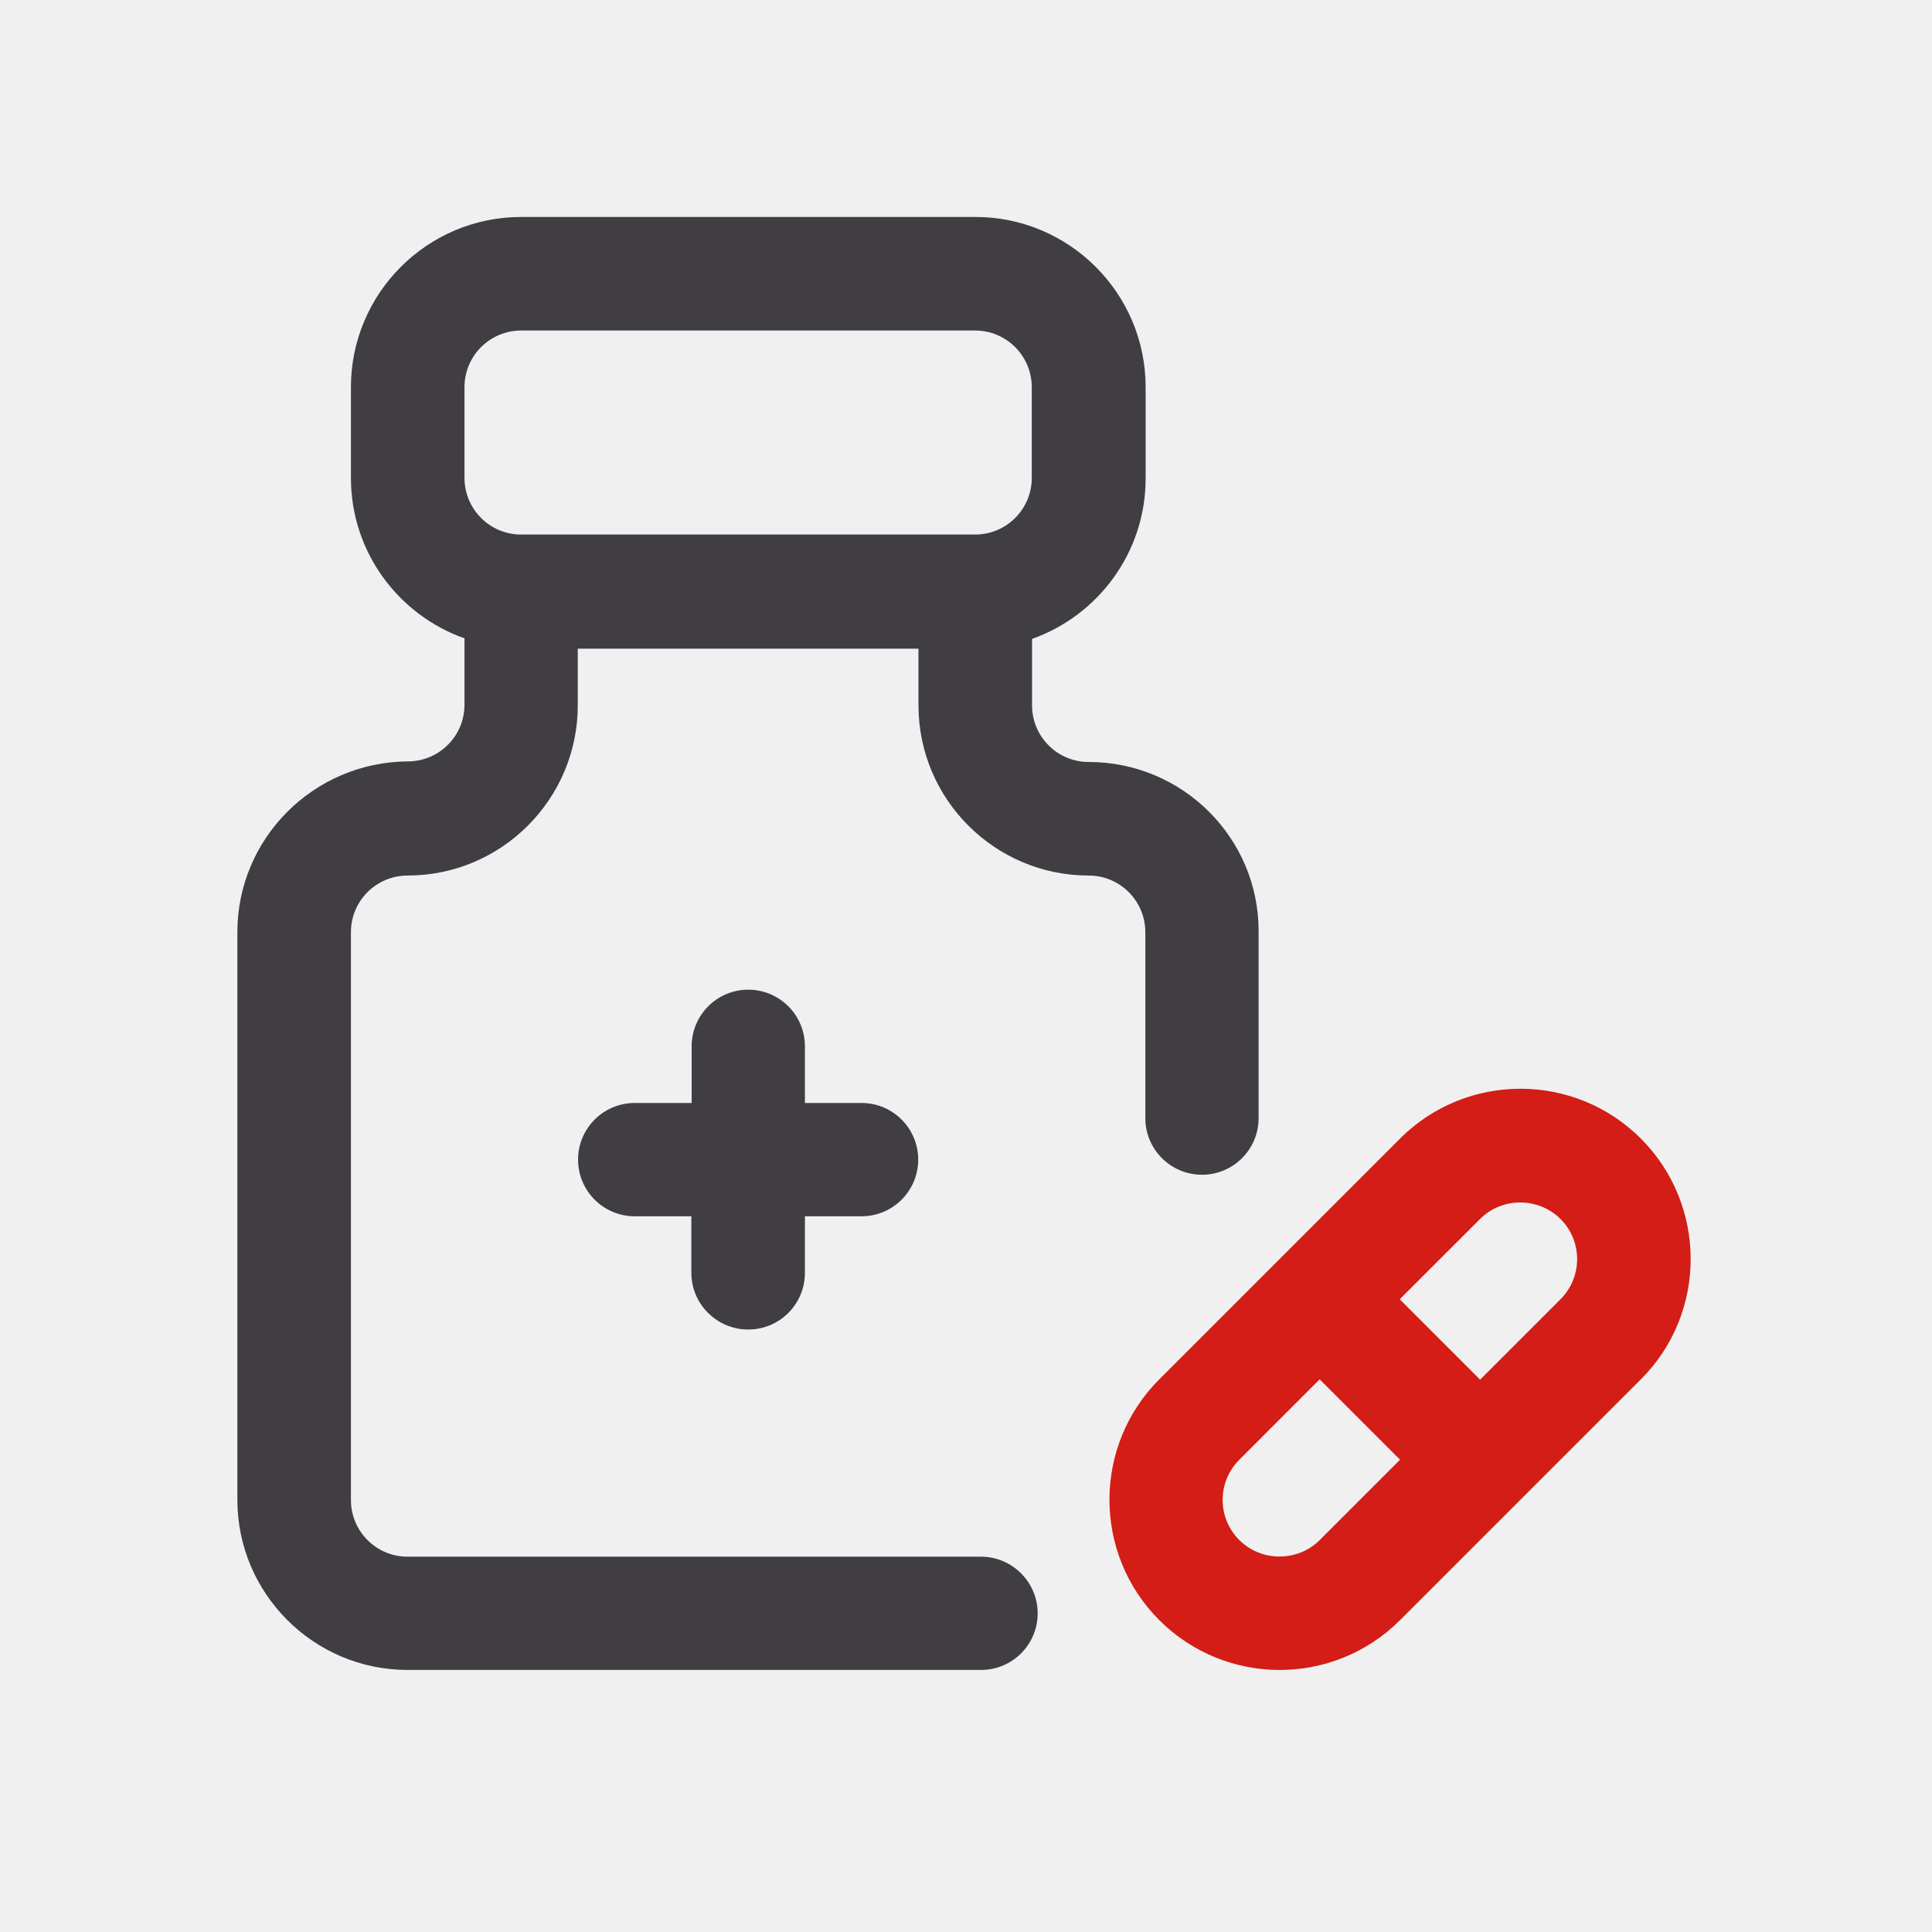
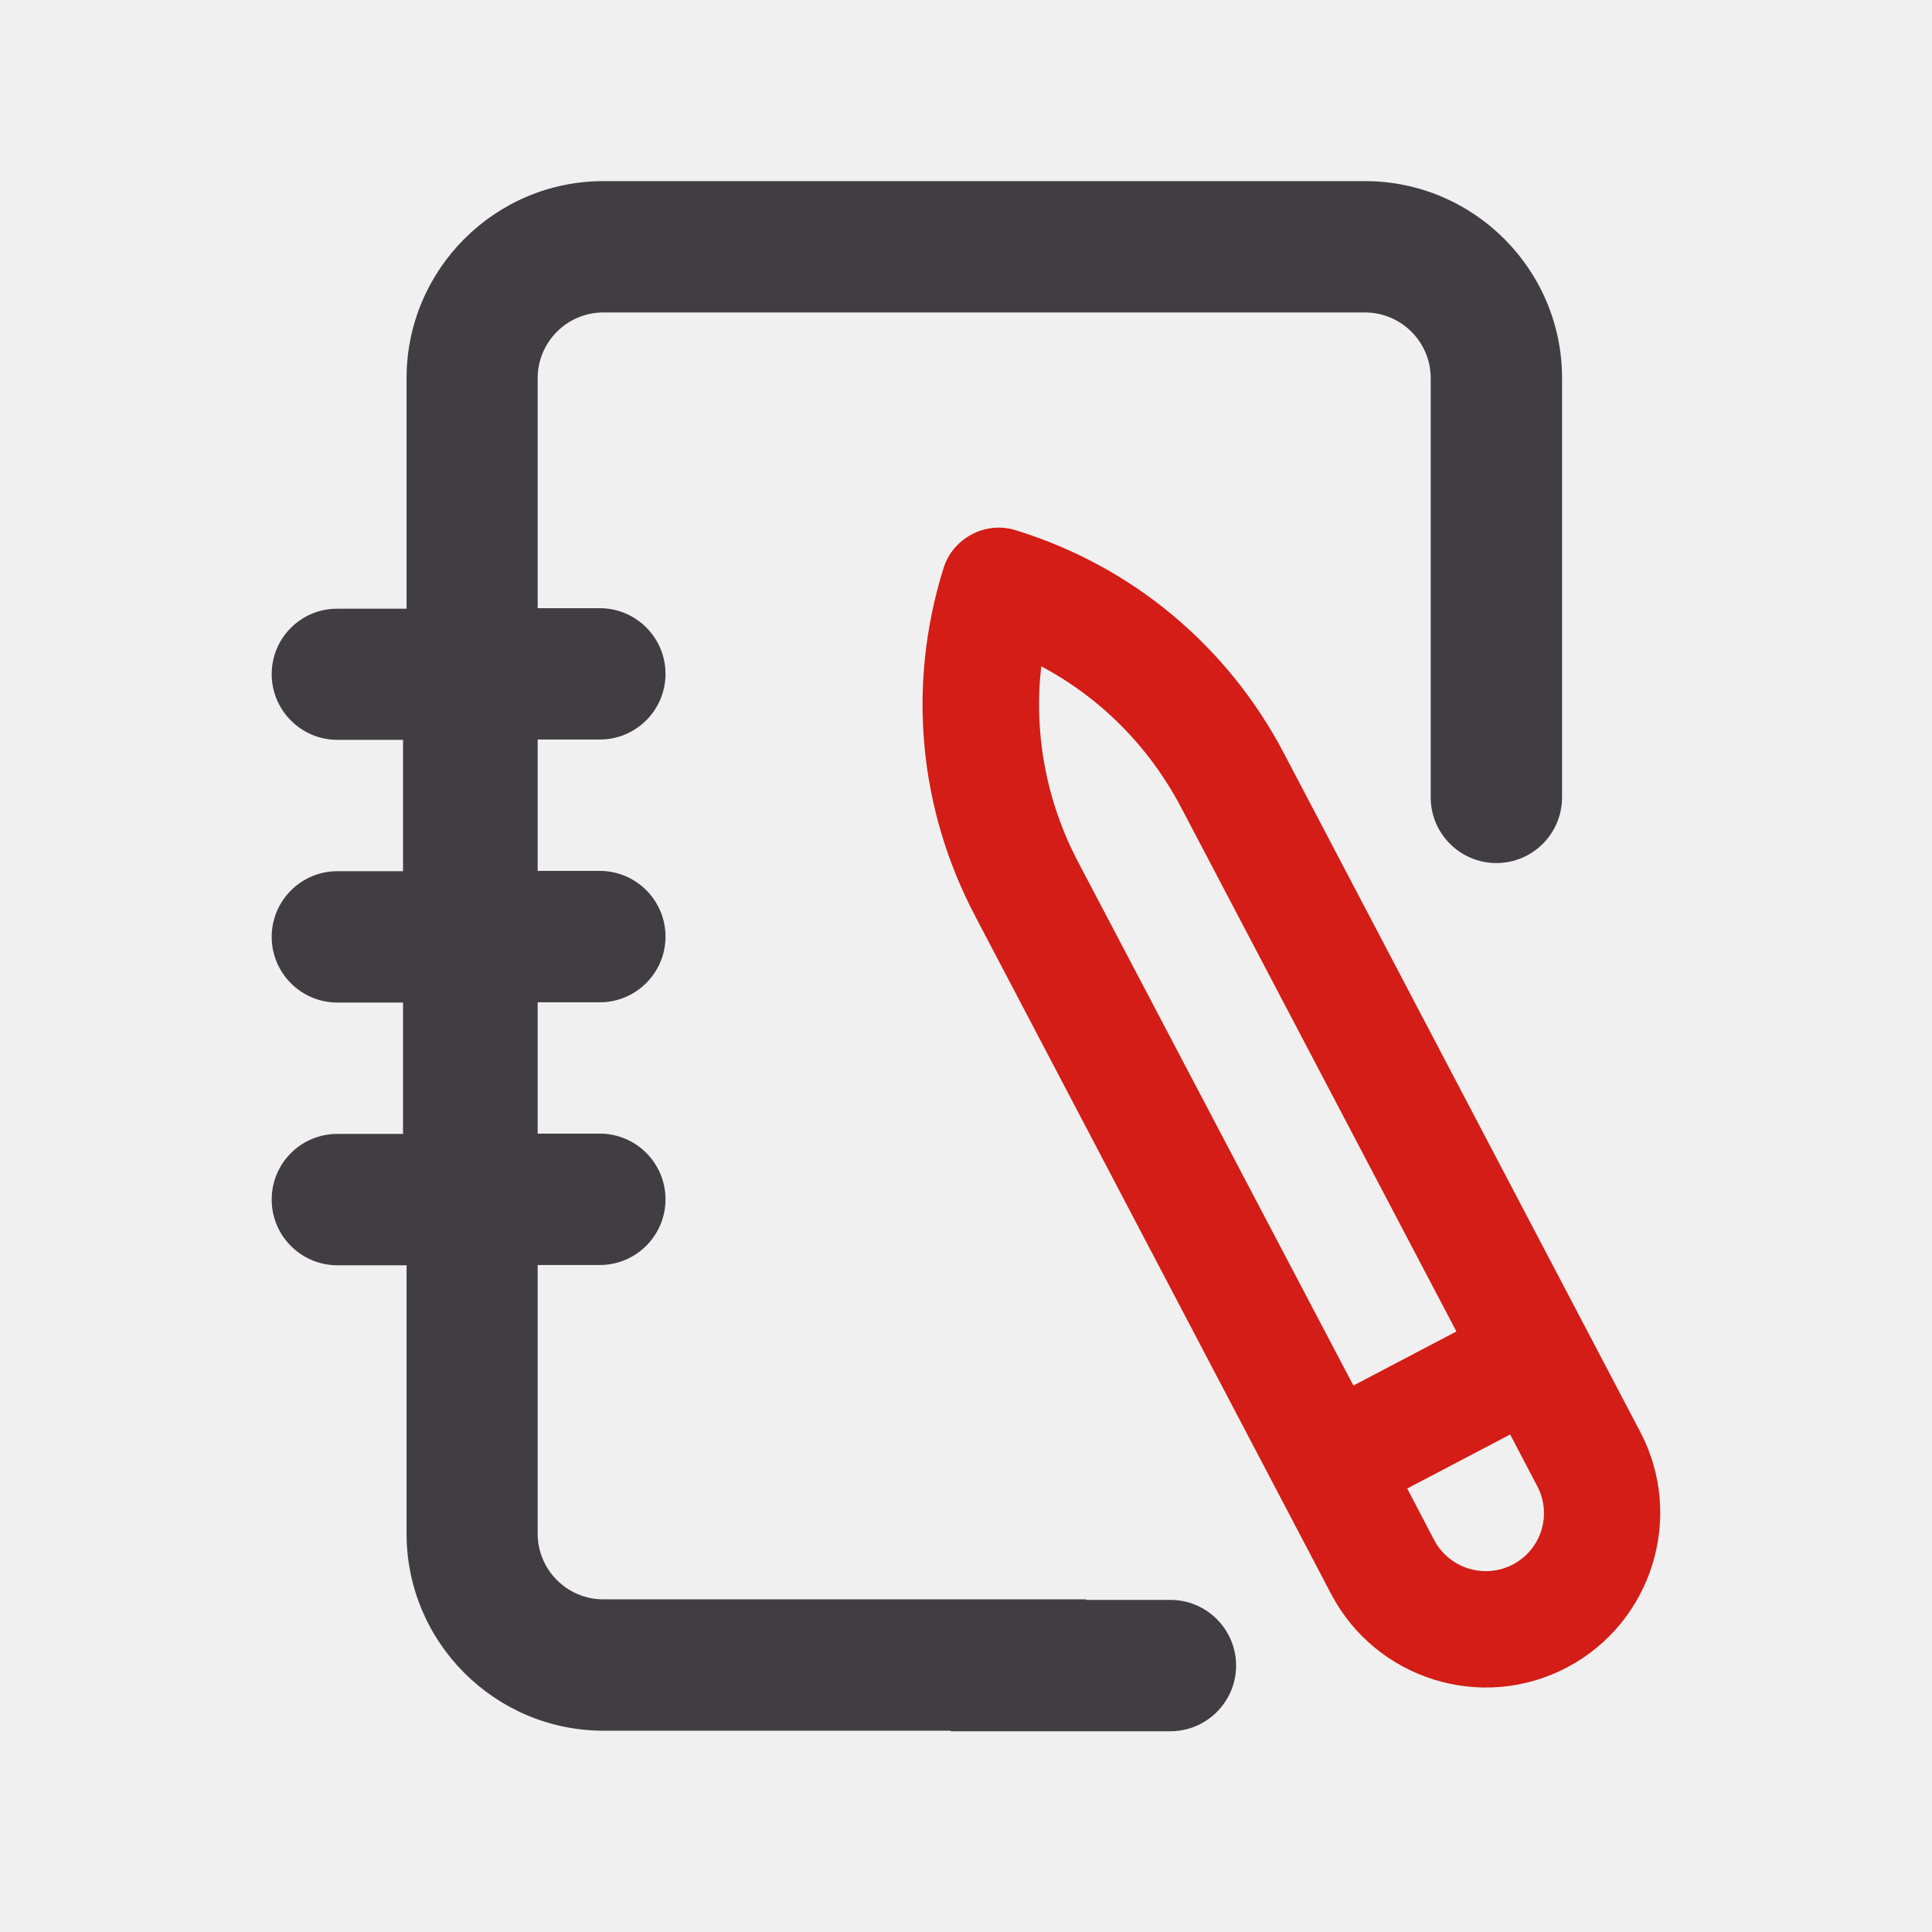
- <svg xmlns="http://www.w3.org/2000/svg" width="50" height="50" viewBox="0 0 50 50" fill="none">
-   <g clip-path="url(#clip0_7132_1656)">
-     <path d="M28.175 19.72C27.362 19.72 26.709 19.06 26.709 18.254V16.535C28.421 15.929 29.649 14.294 29.649 12.383V10.02C29.649 7.587 27.669 5.615 25.244 5.615H13.487C11.054 5.615 9.082 7.595 9.082 10.02V12.368C9.082 14.287 10.31 15.914 12.021 16.52V18.239C12.021 19.052 11.361 19.705 10.555 19.705C8.123 19.72 6.143 21.692 6.143 24.125V38.813C6.143 41.246 8.123 43.218 10.548 43.218H25.39C26.203 43.218 26.855 42.558 26.855 41.753C26.855 40.947 26.195 40.287 25.39 40.287H10.548C9.734 40.287 9.082 39.627 9.082 38.821V24.125C9.082 23.311 9.742 22.659 10.548 22.659C12.98 22.659 14.953 20.679 14.953 18.254V16.788H23.77V18.254C23.77 20.687 25.75 22.659 28.175 22.659C28.989 22.659 29.641 23.319 29.641 24.125V28.937C29.641 29.75 30.301 30.402 31.107 30.402C31.92 30.402 32.573 29.742 32.573 28.937V24.125C32.588 21.692 30.608 19.72 28.175 19.72ZM12.021 10.02C12.021 9.206 12.681 8.554 13.487 8.554H25.236C26.049 8.554 26.702 9.214 26.702 10.02V12.368C26.702 13.181 26.042 13.834 25.236 13.834H13.487C12.673 13.834 12.021 13.174 12.021 12.368V10.02Z" fill="#413E43" />
-     <path d="M19.365 34.408C20.179 34.408 20.831 33.748 20.831 32.942V31.477H22.297C23.11 31.477 23.763 30.817 23.763 30.011C23.763 29.197 23.103 28.545 22.297 28.545H20.831V27.079C20.831 26.266 20.171 25.613 19.365 25.613C18.552 25.613 17.9 26.273 17.9 27.079V28.545H16.426C15.613 28.545 14.96 29.205 14.96 30.011C14.96 30.824 15.62 31.477 16.426 31.477H17.892V32.942C17.892 33.748 18.552 34.408 19.365 34.408Z" fill="#413E43" />
-     <path d="M42.465 29.466C40.746 27.747 37.952 27.747 36.233 29.466L30.002 35.697C28.283 37.416 28.283 40.21 30.002 41.929C31.721 43.648 34.514 43.648 36.233 41.929L42.465 35.697C44.184 33.986 44.184 31.185 42.465 29.466ZM34.153 39.857C33.586 40.425 32.642 40.425 32.074 39.857C31.498 39.281 31.498 38.353 32.074 37.777L34.153 35.697L36.233 37.777L34.153 39.857ZM40.385 33.625L38.305 35.705L36.225 33.625L38.305 31.546C38.873 30.978 39.809 30.978 40.385 31.546C40.96 32.121 40.96 33.05 40.385 33.625Z" fill="#D31D16" />
+ <svg xmlns="http://www.w3.org/2000/svg" width="64" height="64" viewBox="0 0 64 64" fill="none">
+   <g clip-path="url(#clip0_2995_9350)">
+     <path d="M51.907 55.237C54.727 53.751 55.819 50.25 54.333 47.429L42.532 24.955C40.661 21.392 37.509 18.759 33.659 17.568C33.148 17.407 32.629 17.47 32.19 17.703C31.752 17.935 31.402 18.329 31.25 18.84C30.05 22.69 30.427 26.773 32.298 30.336L44.099 52.81C45.585 55.631 49.086 56.723 51.907 55.237ZM50.116 51.825C49.176 52.318 48.012 51.96 47.51 51.02L46.615 49.309L50.026 47.519L50.922 49.229C51.423 50.169 51.056 51.333 50.116 51.825ZM34.492 22.072C36.461 23.12 38.064 24.731 39.13 26.755L48.245 44.107L44.833 45.898L35.709 28.546C34.653 26.531 34.241 24.293 34.492 22.072Z" fill="#D31D16" />
+     <path d="M45.218 6H43.481H39.13H34.778H30.426H26.075H21.723H19.986C16.396 6 13.468 8.928 13.468 12.527V20.165H13.351H11.176C9.976 20.156 9 21.132 9 22.332C9 23.532 9.976 24.508 11.176 24.508H13.351V28.859H11.176C9.976 28.859 9 29.835 9 31.035C9 32.235 9.976 33.211 11.176 33.211H13.351V37.562H11.176C9.976 37.562 9 38.529 9 39.738C9 40.938 9.976 41.914 11.176 41.914H13.351H13.468V50.805C13.468 54.404 16.396 57.332 19.995 57.332H31.492C31.492 57.341 31.501 57.341 31.501 57.35H38.771C39.971 57.35 40.947 56.374 40.947 55.174C40.947 53.974 39.971 52.998 38.771 52.998H35.978C35.978 52.989 35.978 52.989 35.978 52.98H19.986C18.787 52.98 17.811 52.005 17.811 50.805V41.905H19.87C21.07 41.905 22.046 40.929 22.046 39.729C22.046 38.529 21.07 37.553 19.87 37.553H17.811V33.202H19.87C21.07 33.202 22.046 32.226 22.046 31.026C22.046 29.826 21.07 28.85 19.87 28.85H17.811V24.498H19.87C21.07 24.498 22.046 23.523 22.046 22.323C22.046 21.123 21.07 20.147 19.87 20.147H17.811V12.527C17.811 11.328 18.787 10.351 19.986 10.351H21.723H26.075H30.426H34.778H39.13H43.481H45.218C46.418 10.351 47.394 11.328 47.394 12.527V26.415C47.394 27.614 48.37 28.59 49.57 28.59C50.769 28.59 51.745 27.614 51.745 26.415V12.527C51.745 8.928 48.818 6 45.218 6Z" fill="#413E43" />
  </g>
  <defs>
-     <clipPath id="clip0_7132_1656">
-       <rect width="37.611" height="37.611" fill="white" transform="translate(6.14258 5.61475)" />
+     <clipPath id="clip0_2995_9350">
+       <rect width="64" height="64" fill="white" />
    </clipPath>
  </defs>
</svg>
